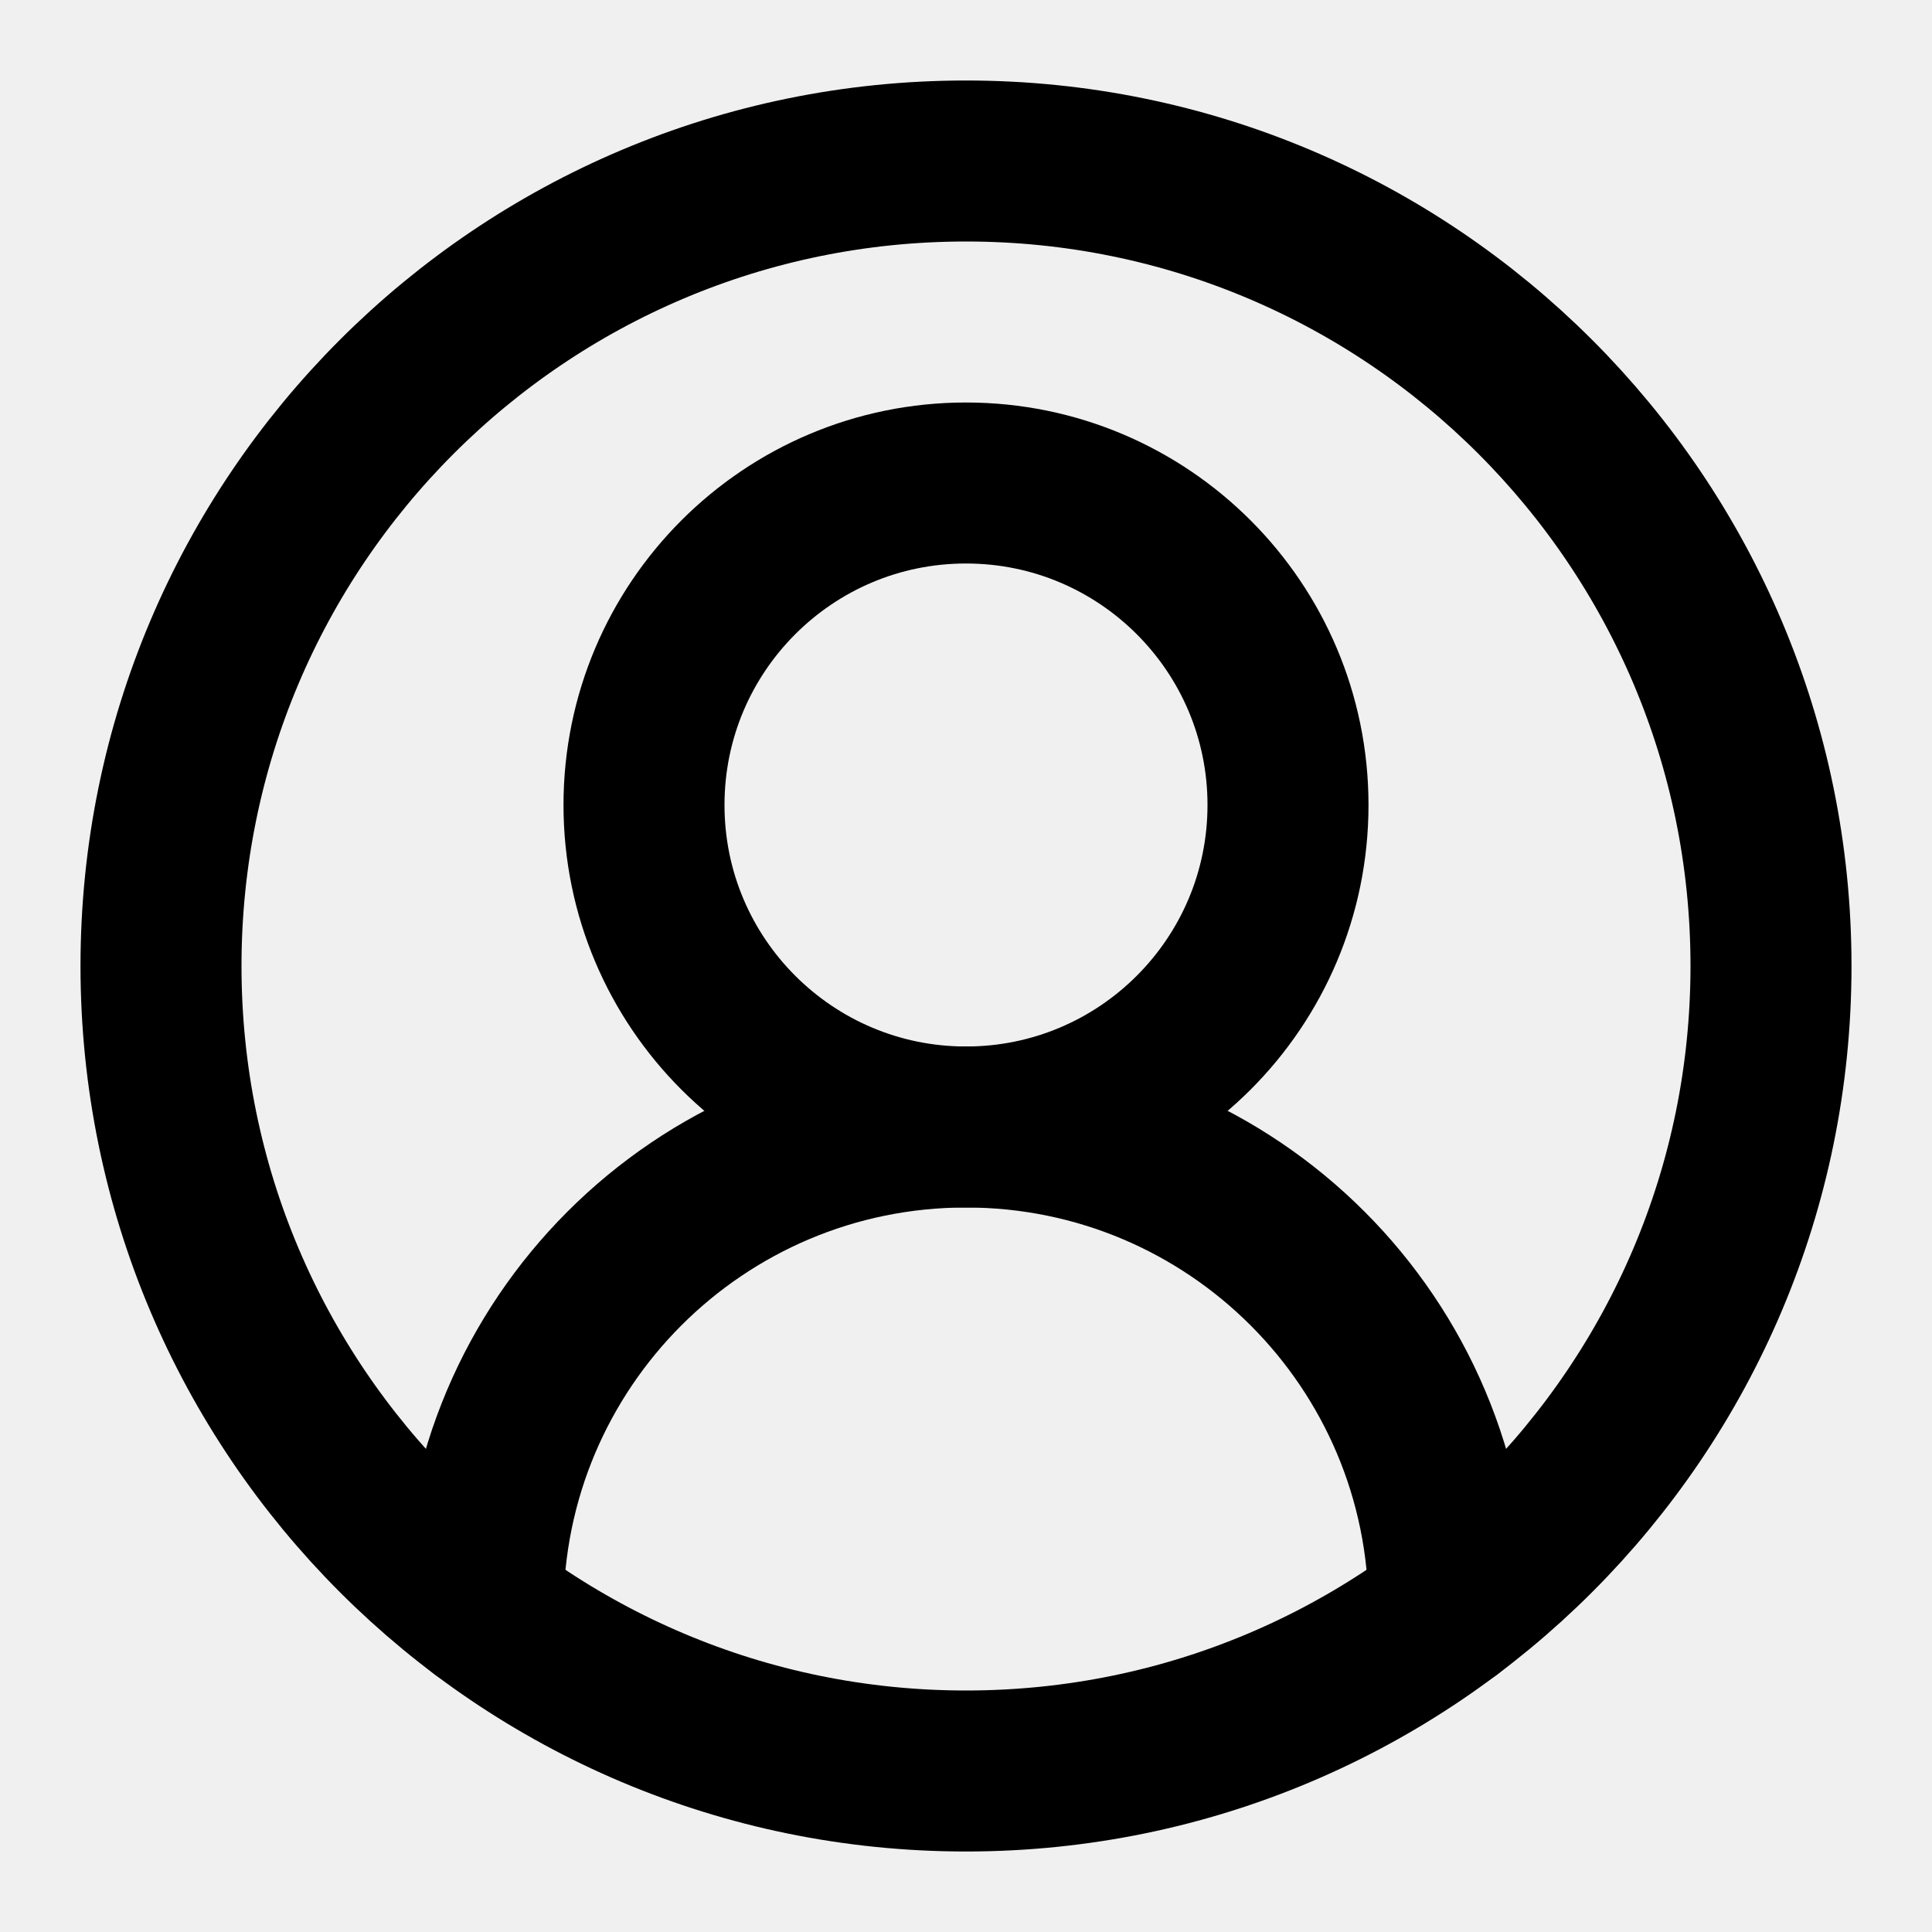
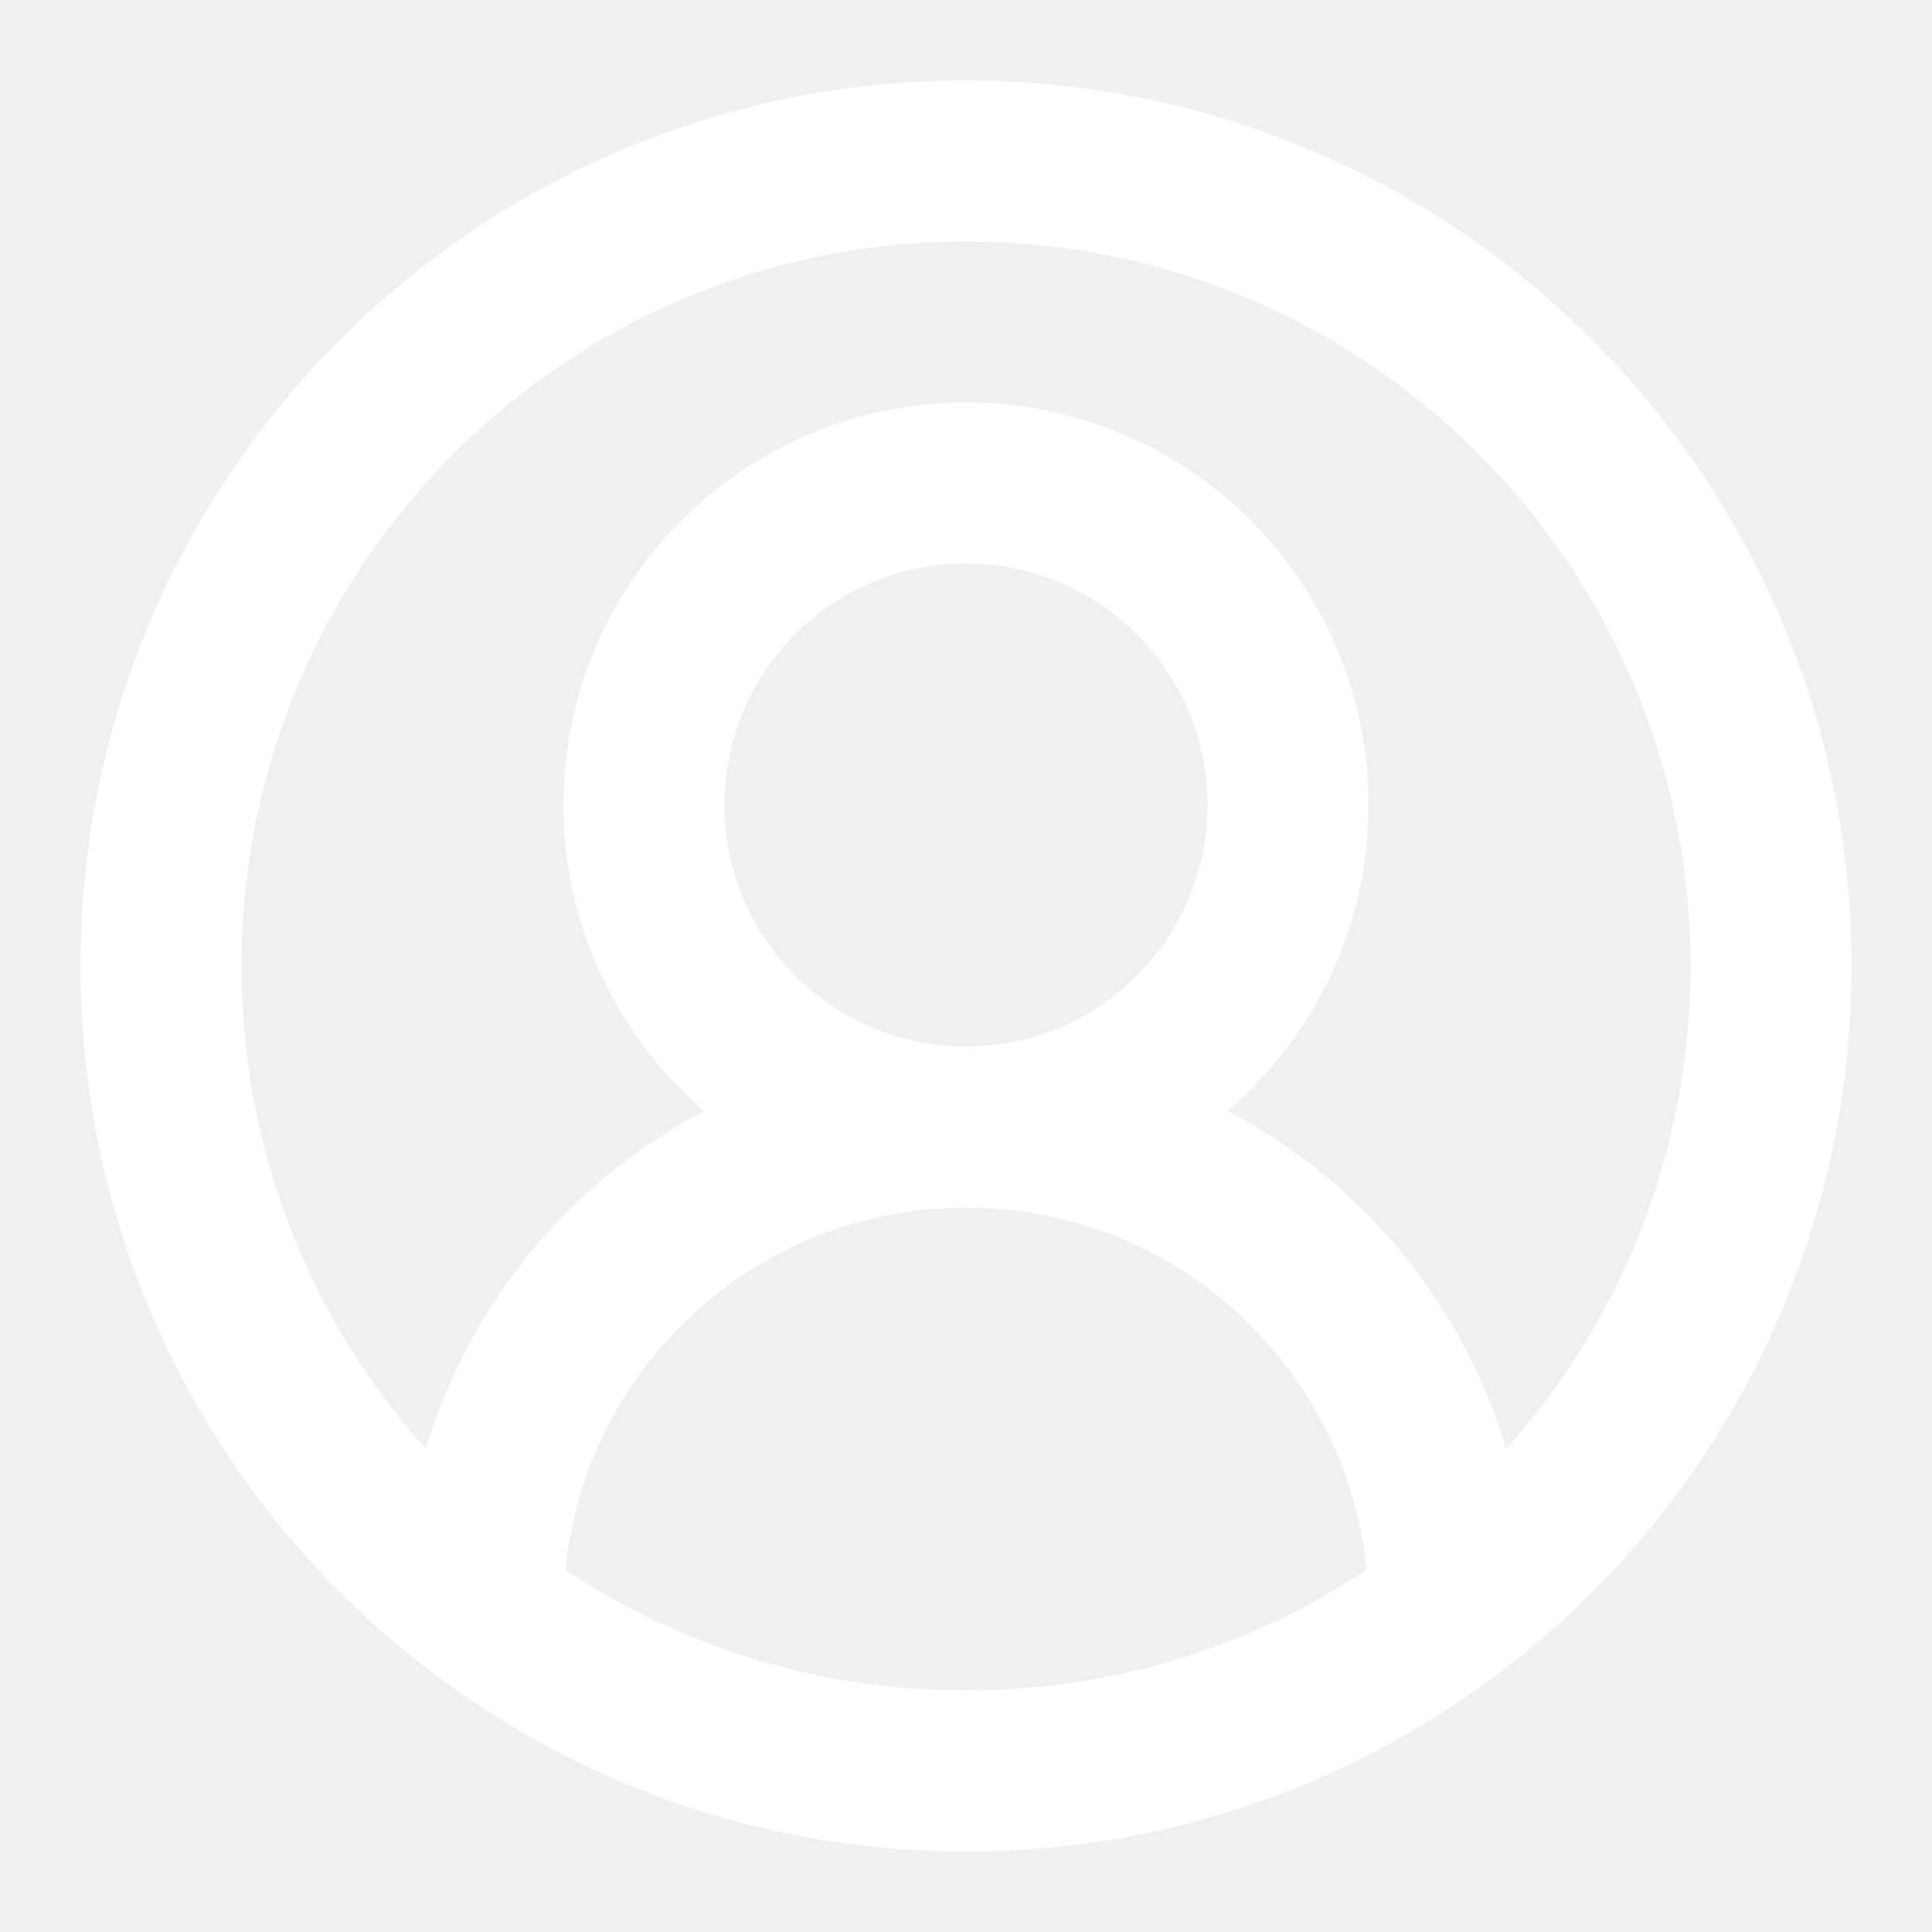
- <svg xmlns="http://www.w3.org/2000/svg" width="24" height="24" viewBox="0 0 24 24" fill="none" stroke="currentColor" stroke-width="2" stroke-linecap="round" stroke-linejoin="round" class="lucide lucide-circle-user-round-icon lucide-circle-user-round">
+ <svg xmlns="http://www.w3.org/2000/svg" width="24" height="24" viewBox="0 0 24 24" fill="none" stroke="#ffffff" stroke-width="2" stroke-linecap="round" stroke-linejoin="round" class="lucide lucide-circle-user-round-icon lucide-circle-user-round">
  <path d="M18 20a6 6 0 0 0-12 0" />
  <circle cx="12" cy="10" r="4" />
  <circle cx="12" cy="12" r="10" />
</svg>
